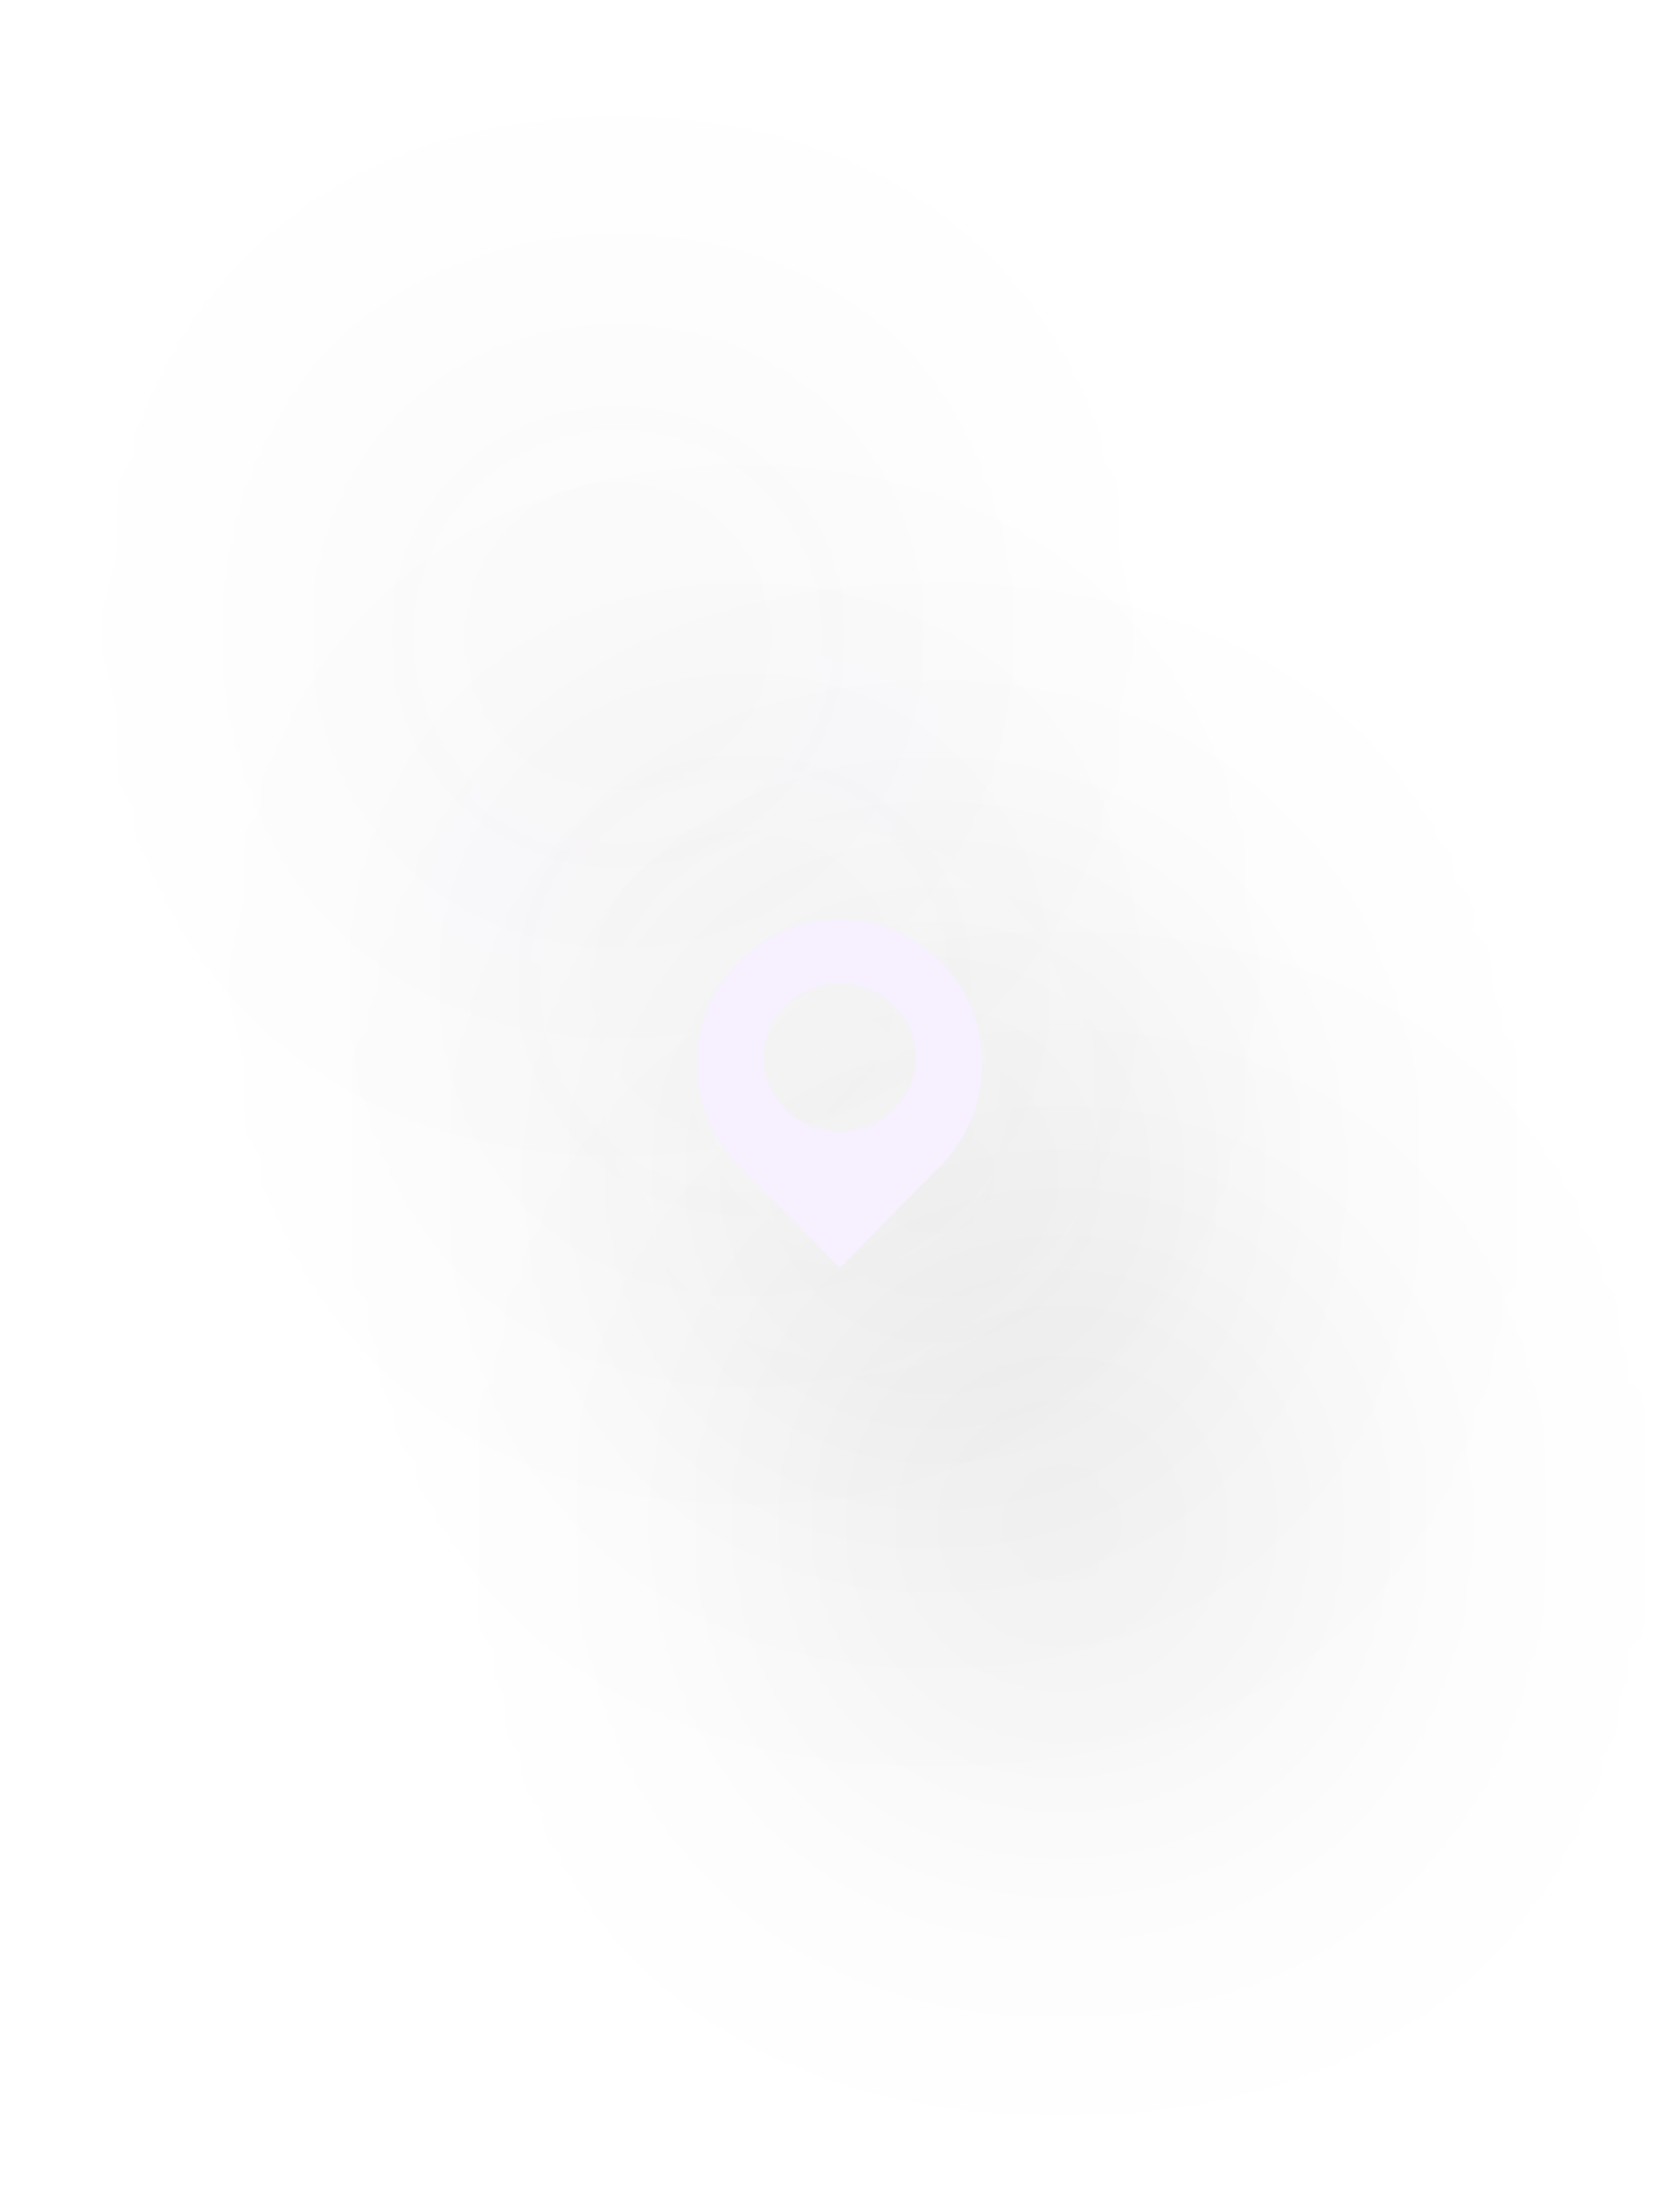
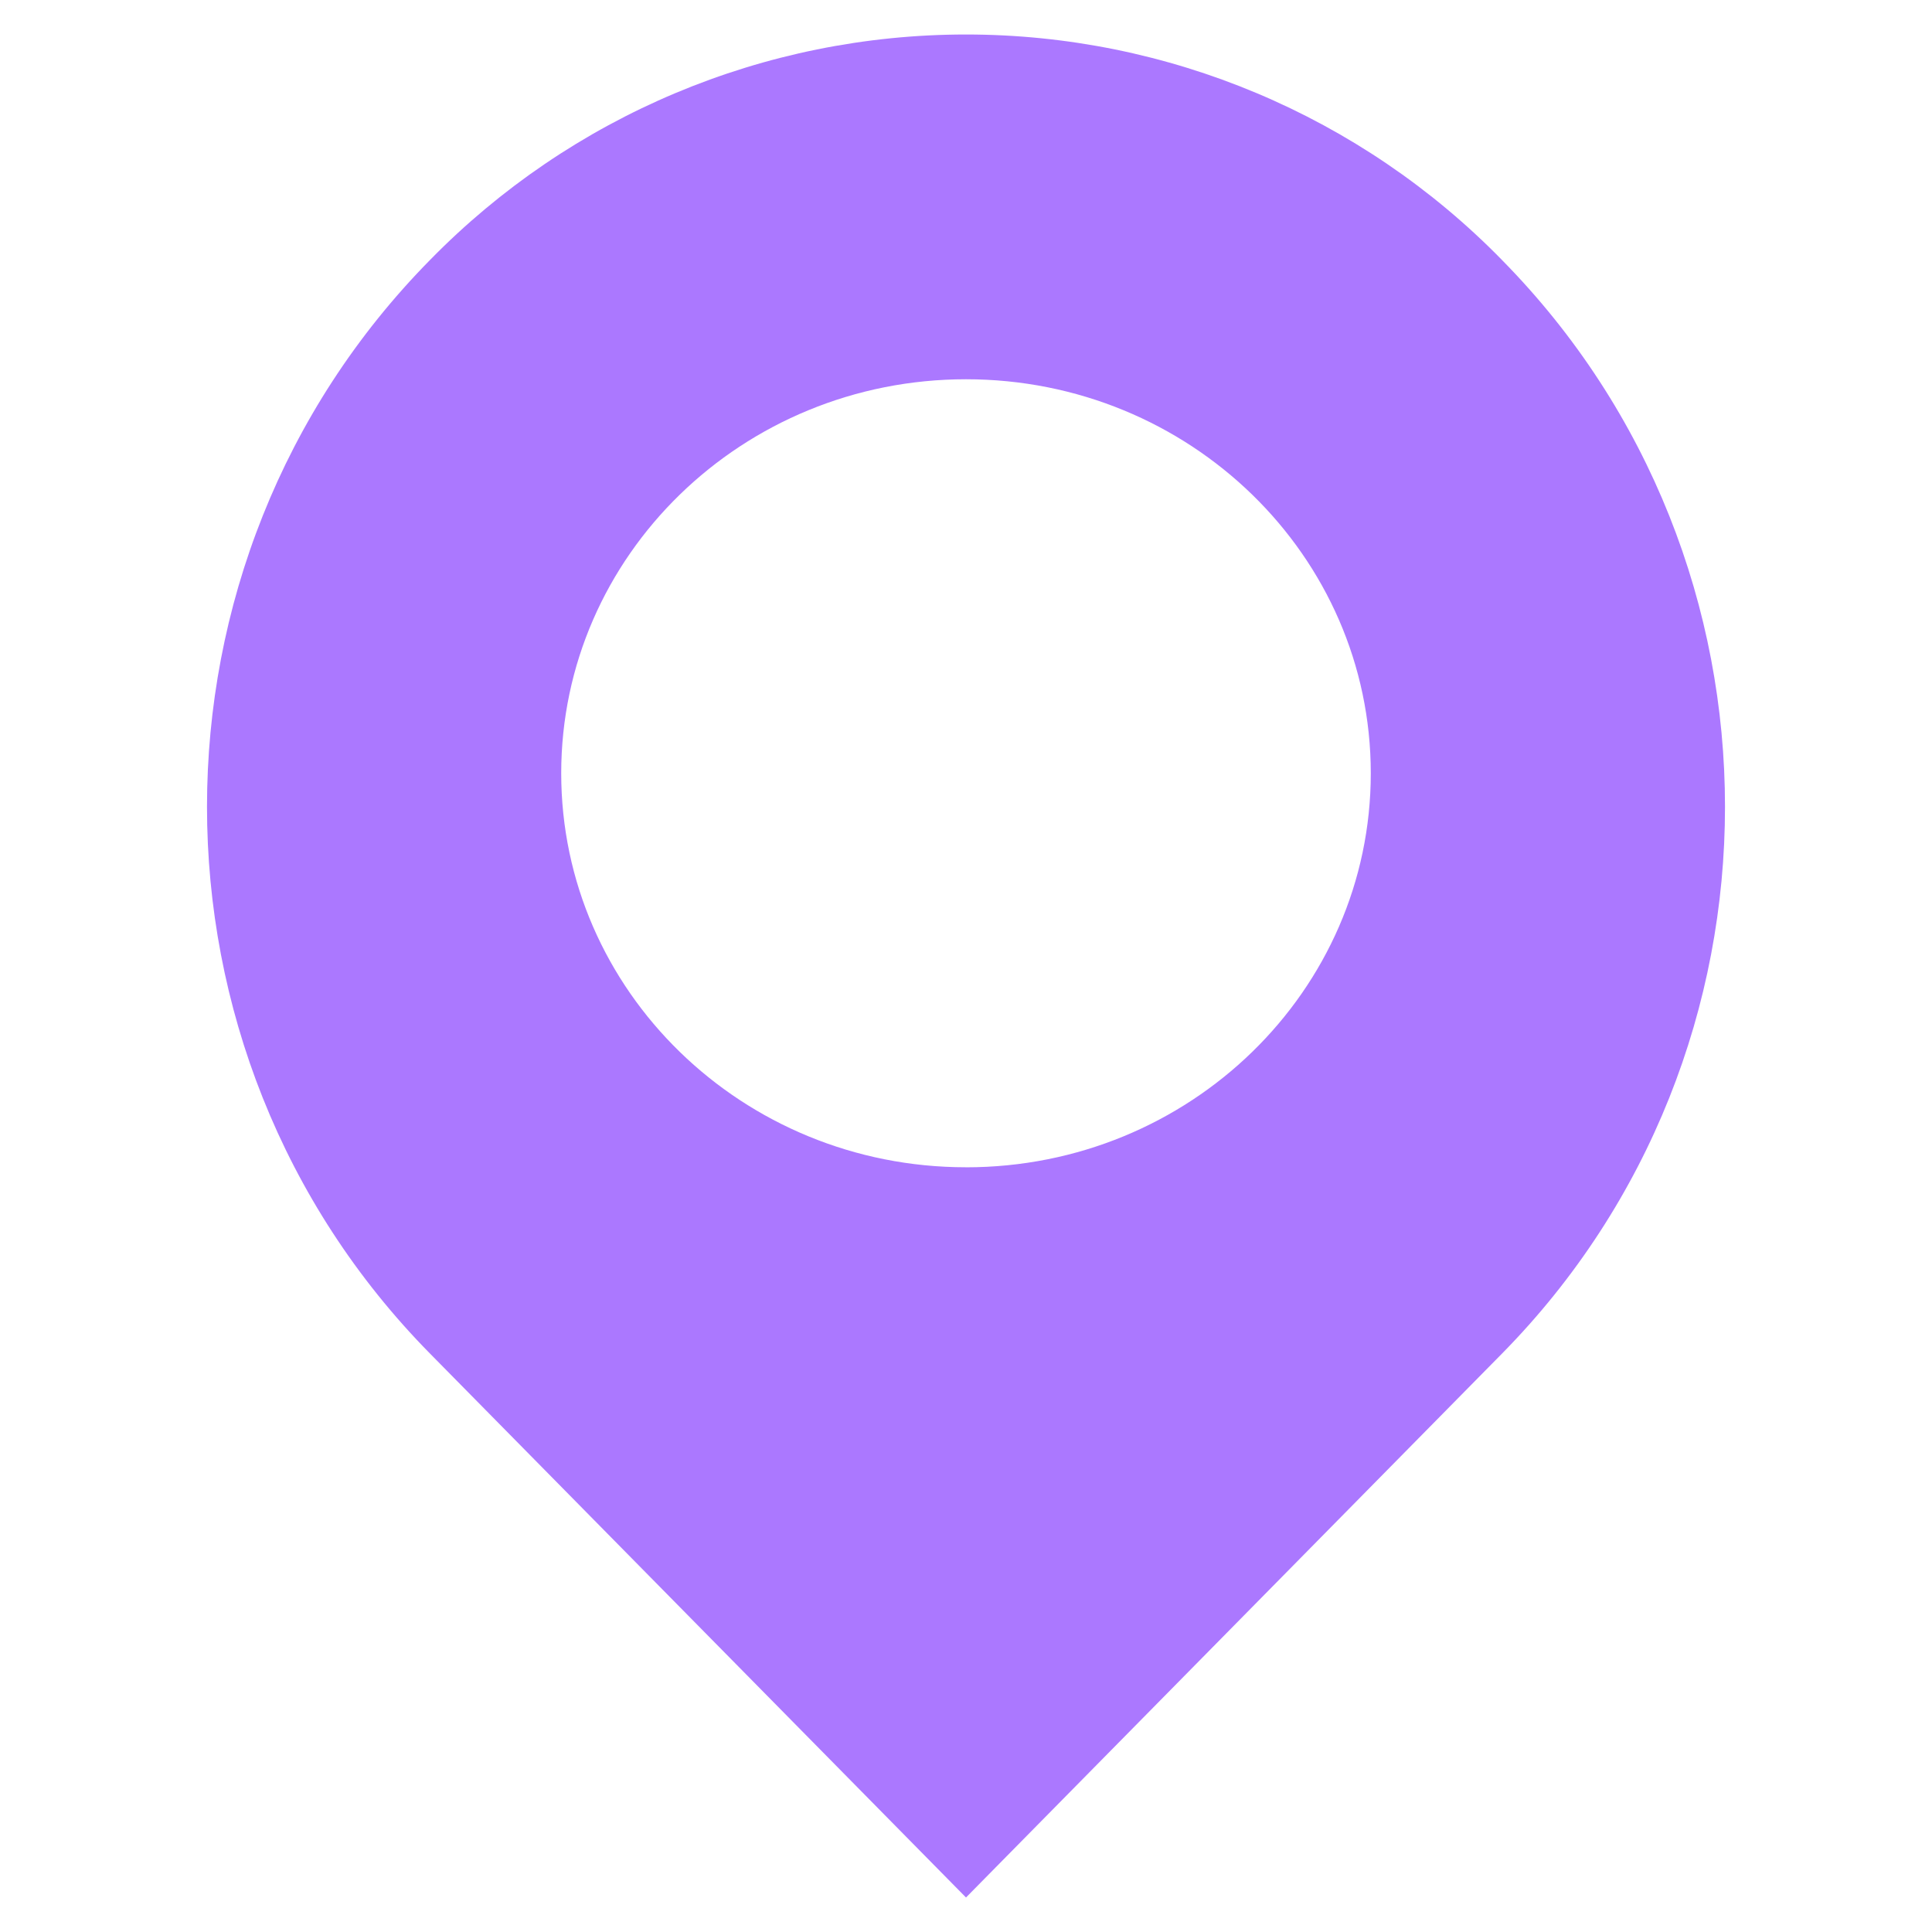
- <svg xmlns="http://www.w3.org/2000/svg" width="106" height="138" fill="none">
-   <g filter="url(#filter0_ddddd)">
-     <path fill-rule="evenodd" clip-rule="evenodd" d="M59.355 60.663a8.916 8.916 0 00-12.71 0c-3.527 3.563-3.527 9.35 0 12.915L53 80l6.355-6.422c3.527-3.564 3.527-9.352 0-12.916zM53 71.377c2.651 0 4.8-2.083 4.8-4.653 0-2.57-2.149-4.653-4.8-4.653s-4.8 2.083-4.8 4.653c0 2.57 2.149 4.653 4.8 4.653z" fill="#F6F0FF" />
-   </g>
-   <defs>
-     <filter id="filter0_ddddd" x="0" y="0" width="106" height="138" filterUnits="userSpaceOnUse" color-interpolation-filters="sRGB">
-       <feFlood flood-opacity="0" result="BackgroundImageFix" />
-       <feColorMatrix in="SourceAlpha" values="0 0 0 0 0 0 0 0 0 0 0 0 0 0 0 0 0 0 127 0" />
-       <feOffset dx="6" dy="6" />
-       <feGaussianBlur stdDeviation="15" />
-       <feColorMatrix values="0 0 0 0 0 0 0 0 0 0.008 0 0 0 0 0.047 0 0 0 0.3 0" />
-       <feBlend in2="BackgroundImageFix" result="effect1_dropShadow" />
-       <feColorMatrix in="SourceAlpha" values="0 0 0 0 0 0 0 0 0 0 0 0 0 0 0 0 0 0 127 0" />
-       <feOffset dx="-6" dy="-6" />
-       <feGaussianBlur stdDeviation="15" />
-       <feColorMatrix values="0 0 0 0 0.137 0 0 0 0 0.129 0 0 0 0 0.227 0 0 0 0.15 0" />
-       <feBlend in2="effect1_dropShadow" result="effect2_dropShadow" />
-       <feColorMatrix in="SourceAlpha" values="0 0 0 0 0 0 0 0 0 0 0 0 0 0 0 0 0 0 127 0" />
-       <feOffset dx="14" dy="28" />
-       <feGaussianBlur stdDeviation="15" />
-       <feColorMatrix values="0 0 0 0 0.016 0 0 0 0 0.02 0 0 0 0 0.055 0 0 0 0.3 0" />
-       <feBlend in2="effect2_dropShadow" result="effect3_dropShadow" />
-       <feColorMatrix in="SourceAlpha" values="0 0 0 0 0 0 0 0 0 0 0 0 0 0 0 0 0 0 127 0" />
-       <feOffset dx="-14" dy="-28" />
-       <feGaussianBlur stdDeviation="15" />
-       <feColorMatrix values="0 0 0 0 0.137 0 0 0 0 0.129 0 0 0 0 0.227 0 0 0 0.15 0" />
-       <feBlend in2="effect3_dropShadow" result="effect4_dropShadow" />
-       <feColorMatrix in="SourceAlpha" values="0 0 0 0 0 0 0 0 0 0 0 0 0 0 0 0 0 0 127 0" />
-       <feOffset />
-       <feGaussianBlur stdDeviation="8" />
-       <feColorMatrix values="0 0 0 0 1 0 0 0 0 1 0 0 0 0 1 0 0 0 0.48 0" />
-       <feBlend in2="effect4_dropShadow" result="effect5_dropShadow" />
-       <feBlend in="SourceGraphic" in2="effect5_dropShadow" result="shape" />
-     </filter>
-   </defs>
+ <svg xmlns="http://www.w3.org/2000/svg" width="56" height="56" fill="none">
+   <path fill-rule="evenodd" clip-rule="evenodd" d="M43.535 7.535a21.732 21.732 0 00-31.07 0c-8.62 8.748-8.62 22.953 0 31.7L28 55l15.535-15.764c8.62-8.748 8.62-22.953 0-31.7zM28 33.835c6.48 0 11.733-5.114 11.733-11.421 0-6.308-5.253-11.421-11.733-11.421s-11.733 5.113-11.733 11.42c0 6.308 5.253 11.421 11.733 11.421z" fill="#AB78FF" />
</svg>
